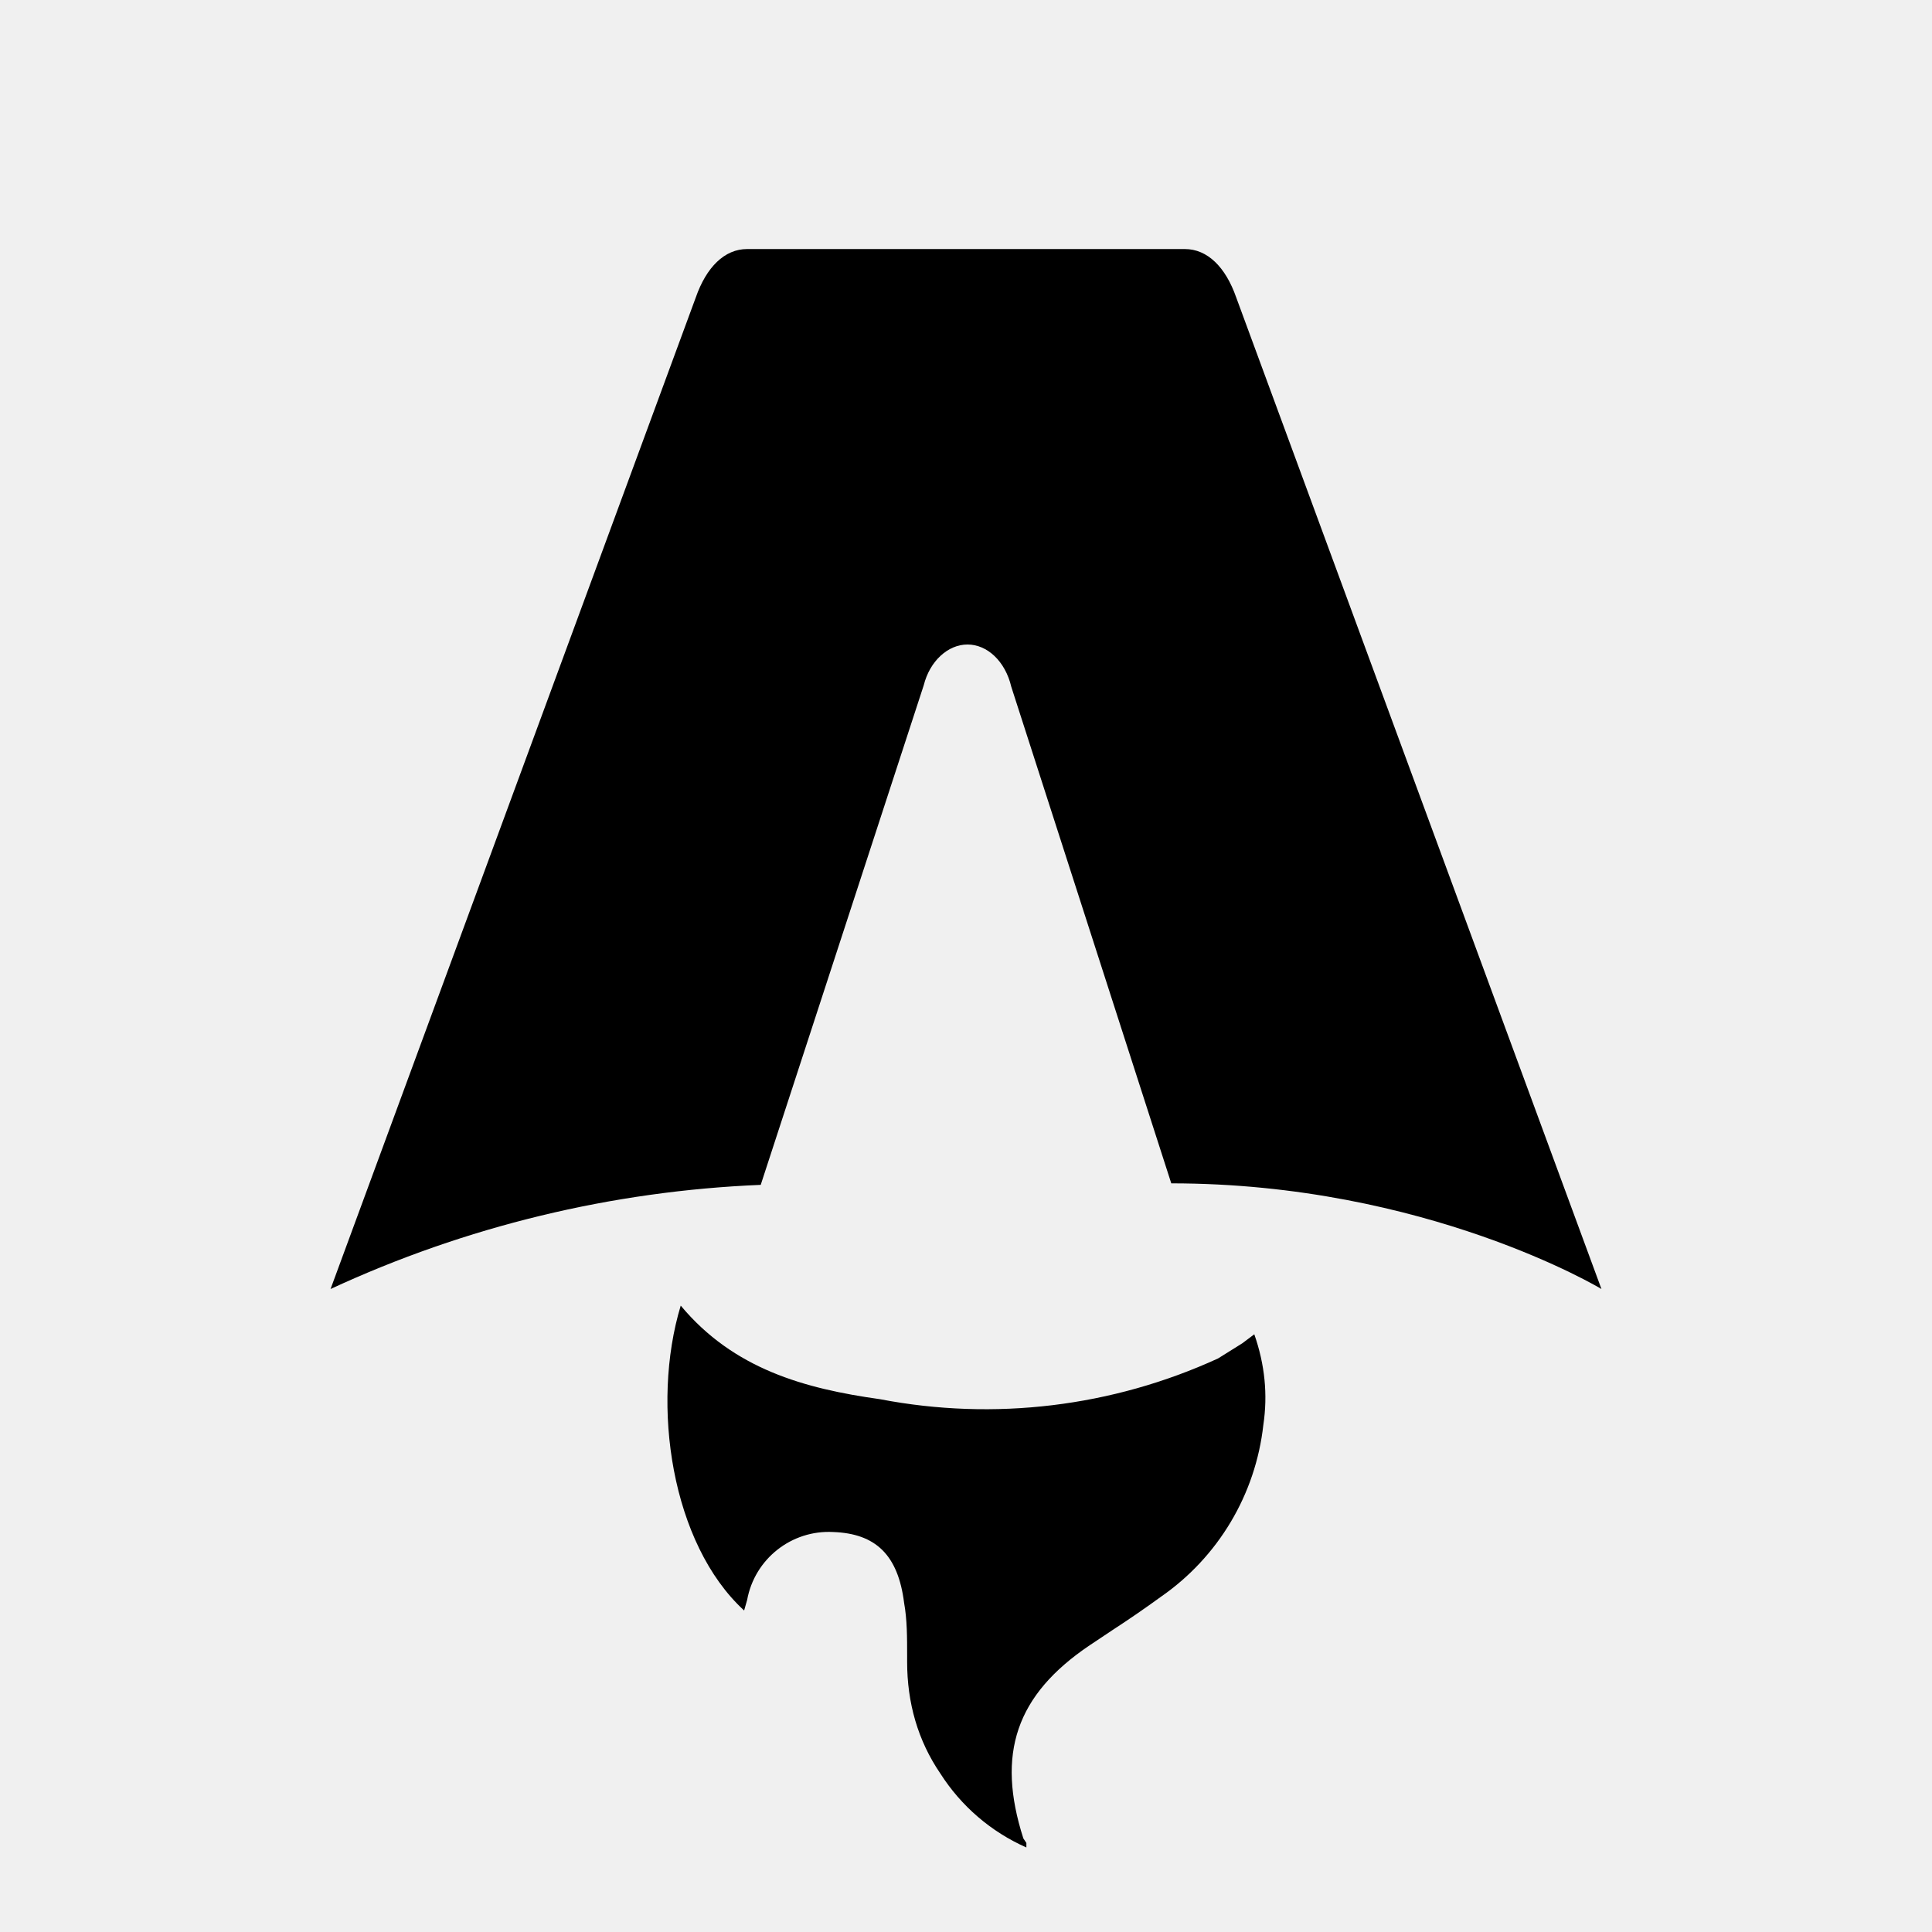
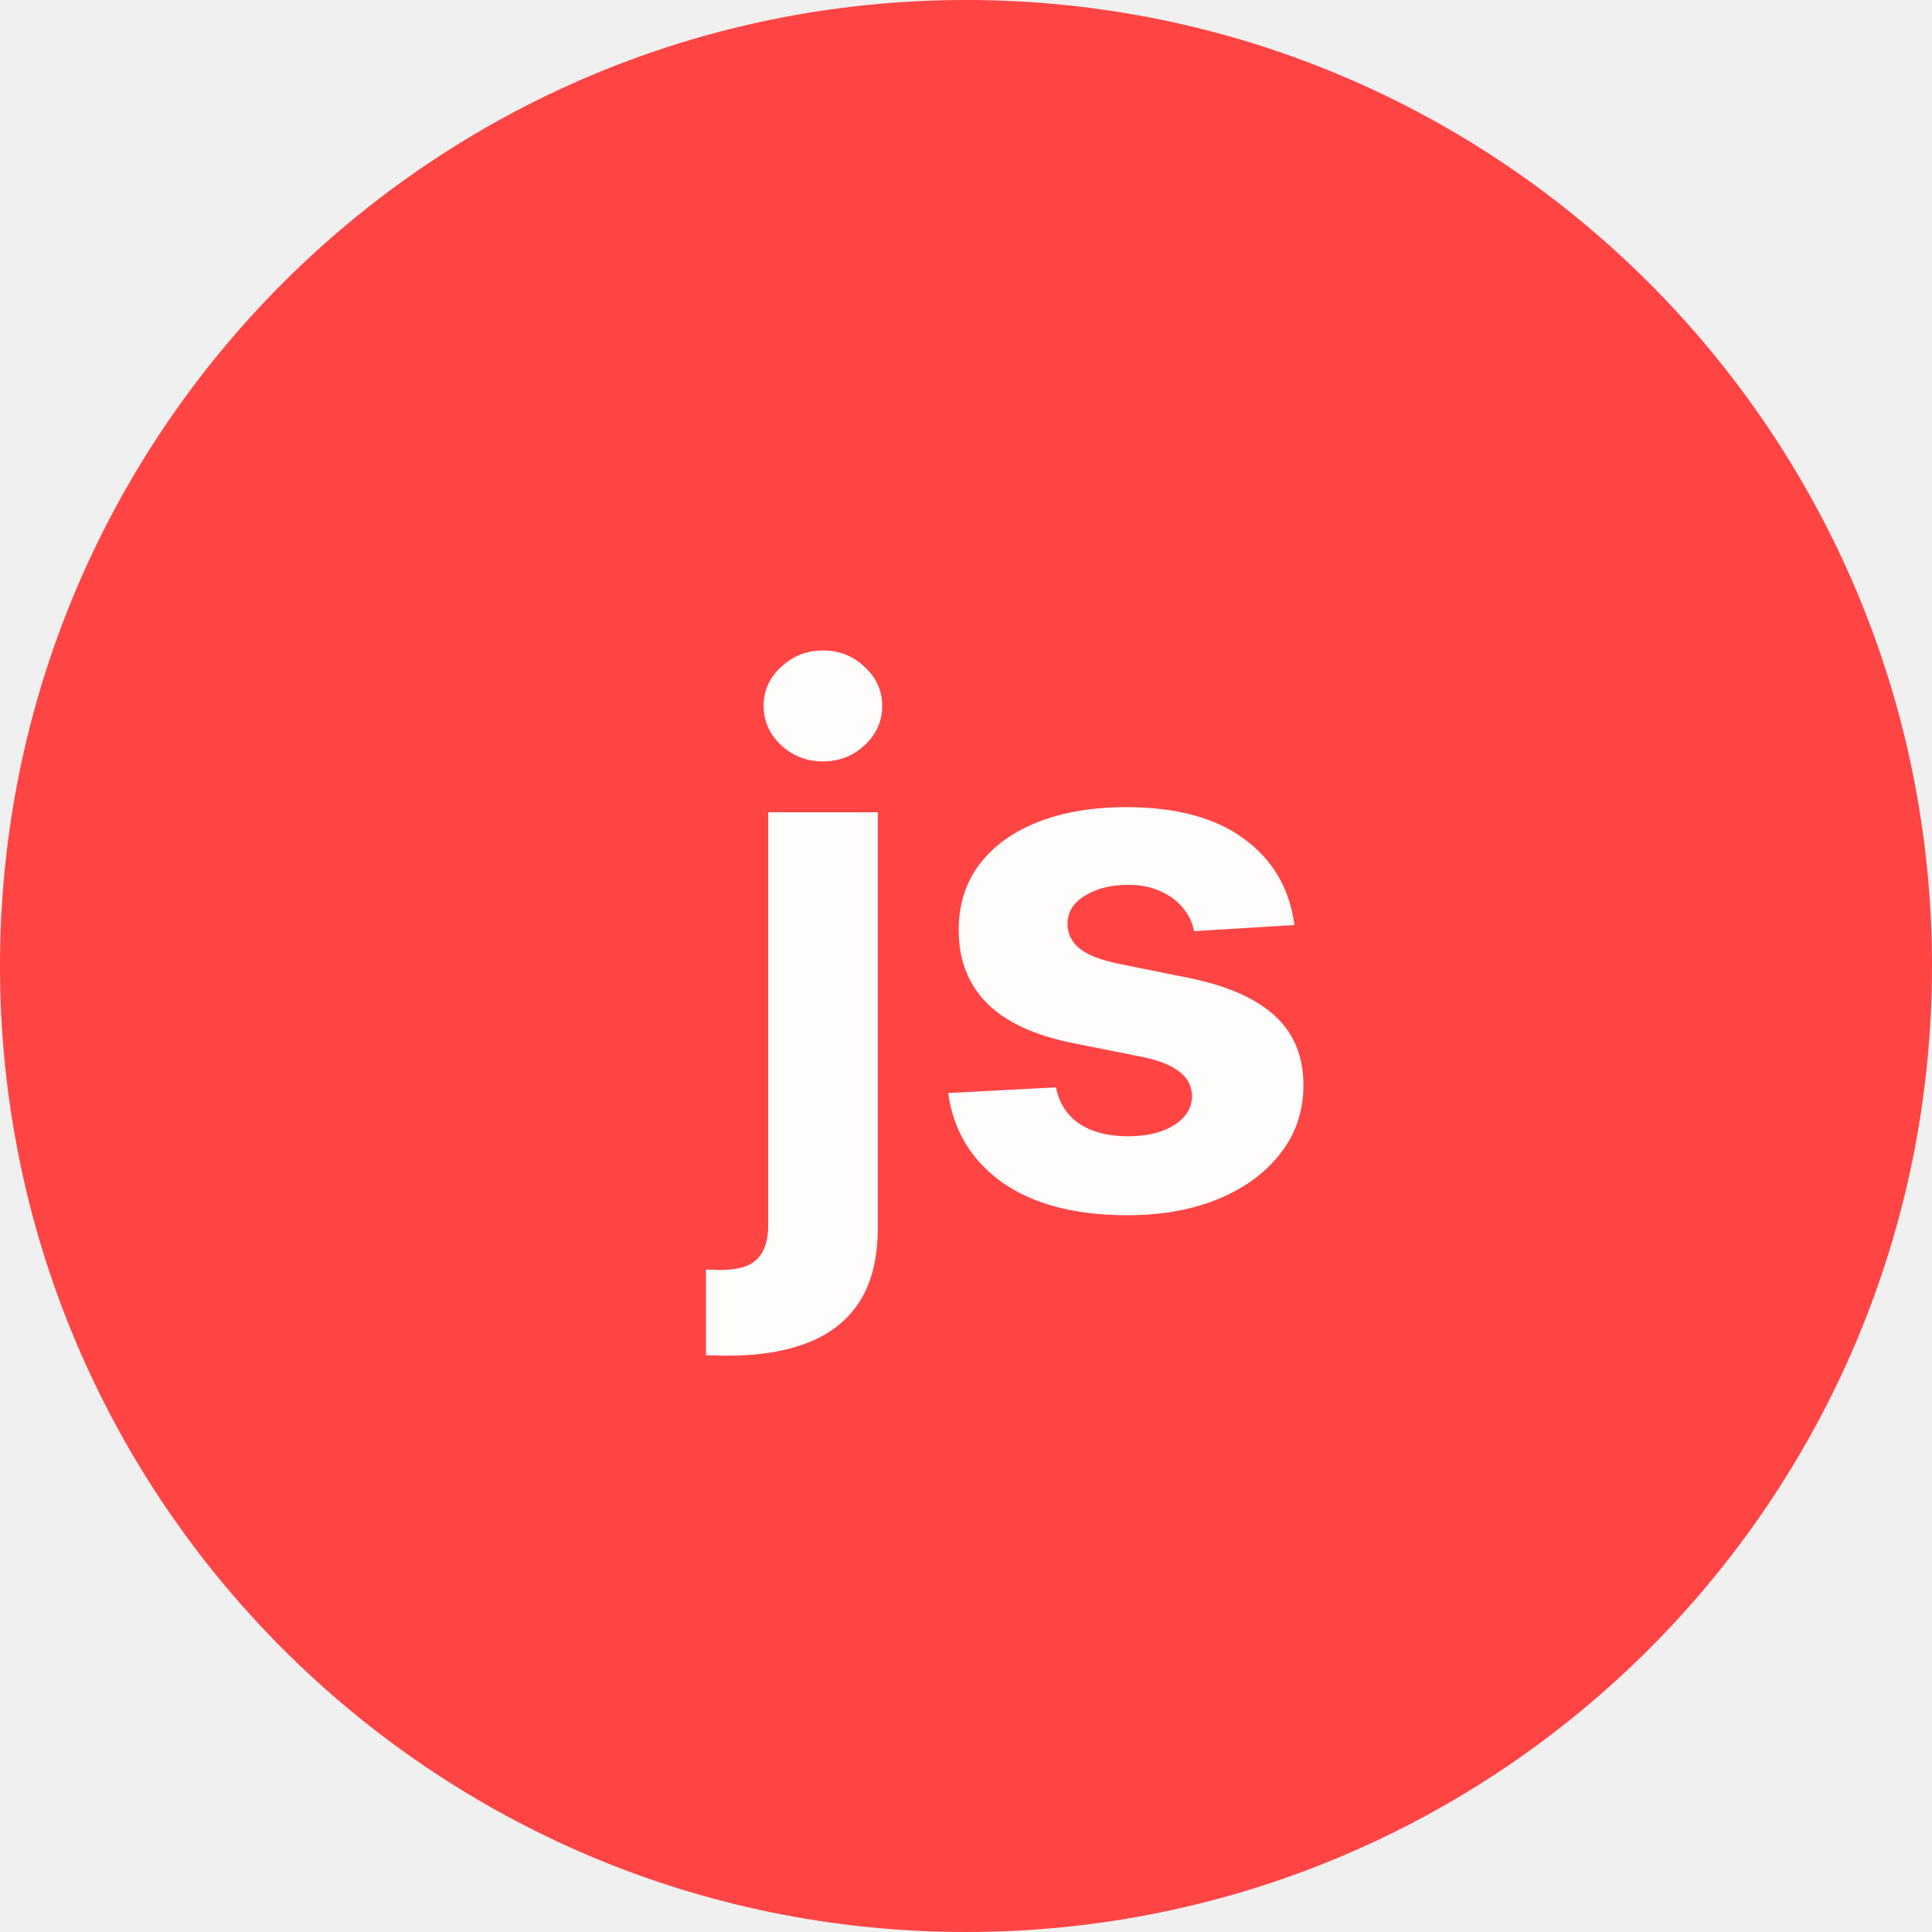
- <svg xmlns="http://www.w3.org/2000/svg" fill="none" viewBox="0 0 128 128">
-   <path d="M50.4 78.5a75.1 75.1 0 0 0-28.5 6.9l24.2-65.7c.7-2 1.9-3.2 3.4-3.2h29c1.5 0 2.7 1.2 3.4 3.2l24.2 65.7s-11.6-7-28.5-7L67 45.5c-.4-1.7-1.6-2.8-2.9-2.8-1.3 0-2.5 1.1-2.9 2.7L50.4 78.5Zm-1.1 28.2Zm-4.2-20.2c-2 6.6-.6 15.8 4.2 20.2a17.5 17.5 0 0 1 .2-.7 5.5 5.5 0 0 1 5.7-4.5c2.8.1 4.3 1.5 4.7 4.7.2 1.1.2 2.3.2 3.5v.4c0 2.7.7 5.2 2.2 7.4a13 13 0 0 0 5.7 4.9v-.3l-.2-.3c-1.8-5.6-.5-9.5 4.4-12.8l1.5-1a73 73 0 0 0 3.2-2.2 16 16 0 0 0 6.8-11.4c.3-2 .1-4-.6-6l-.8.6-1.6 1a37 37 0 0 1-22.4 2.7c-5-.7-9.7-2-13.2-6.2Z" />
-   <style>
-         path { fill: #000; }
-         @media (prefers-color-scheme: dark) {
-             path { fill: #FFF; }
-         }
-     </style>
+ <svg xmlns="http://www.w3.org/2000/svg" width="32" height="32" viewBox="0 0 32 32" fill="none">
+   <circle cx="16" cy="16" r="16" fill="#FF4444" />
+   <path d="M12.724 13.454H14.54V20.324C14.54 20.829 14.44 21.239 14.242 21.551C14.043 21.864 13.757 22.092 13.385 22.237C13.016 22.382 12.574 22.454 12.06 22.454C11.997 22.454 11.938 22.453 11.881 22.45C11.821 22.45 11.758 22.449 11.693 22.446V21.027C11.742 21.03 11.784 21.031 11.821 21.031C11.855 21.034 11.892 21.035 11.932 21.035C12.224 21.035 12.429 20.973 12.546 20.848C12.665 20.726 12.724 20.541 12.724 20.294V13.454ZM13.628 12.611C13.361 12.611 13.131 12.521 12.938 12.342C12.744 12.161 12.648 11.943 12.648 11.69C12.648 11.44 12.744 11.226 12.938 11.047C13.131 10.865 13.361 10.774 13.628 10.774C13.901 10.774 14.132 10.865 14.322 11.047C14.516 11.226 14.612 11.44 14.612 11.69C14.612 11.943 14.516 12.161 14.322 12.342C14.132 12.521 13.901 12.611 13.628 12.611ZM21.44 15.321L19.778 15.423C19.75 15.281 19.689 15.153 19.595 15.04C19.501 14.923 19.378 14.831 19.224 14.763C19.073 14.692 18.893 14.656 18.683 14.656C18.402 14.656 18.164 14.716 17.971 14.835C17.778 14.952 17.681 15.108 17.681 15.304C17.681 15.46 17.744 15.592 17.869 15.7C17.994 15.808 18.209 15.895 18.512 15.96L19.697 16.199C20.334 16.329 20.808 16.54 21.12 16.829C21.433 17.119 21.589 17.5 21.589 17.972C21.589 18.401 21.463 18.777 21.21 19.101C20.96 19.425 20.616 19.678 20.179 19.859C19.744 20.038 19.242 20.128 18.674 20.128C17.808 20.128 17.117 19.947 16.603 19.587C16.092 19.223 15.792 18.729 15.704 18.104L17.49 18.01C17.544 18.274 17.674 18.476 17.882 18.615C18.089 18.751 18.355 18.82 18.679 18.82C18.997 18.82 19.253 18.759 19.446 18.636C19.642 18.511 19.741 18.351 19.744 18.155C19.741 17.99 19.672 17.855 19.535 17.75C19.399 17.642 19.189 17.56 18.904 17.503L17.771 17.277C17.132 17.149 16.656 16.928 16.343 16.612C16.034 16.297 15.879 15.895 15.879 15.406C15.879 14.986 15.992 14.624 16.22 14.32C16.45 14.016 16.772 13.781 17.187 13.617C17.605 13.452 18.093 13.369 18.653 13.369C19.48 13.369 20.13 13.544 20.605 13.893C21.082 14.243 21.36 14.719 21.44 15.321Z" fill="#FEFDFB" />
</svg>
